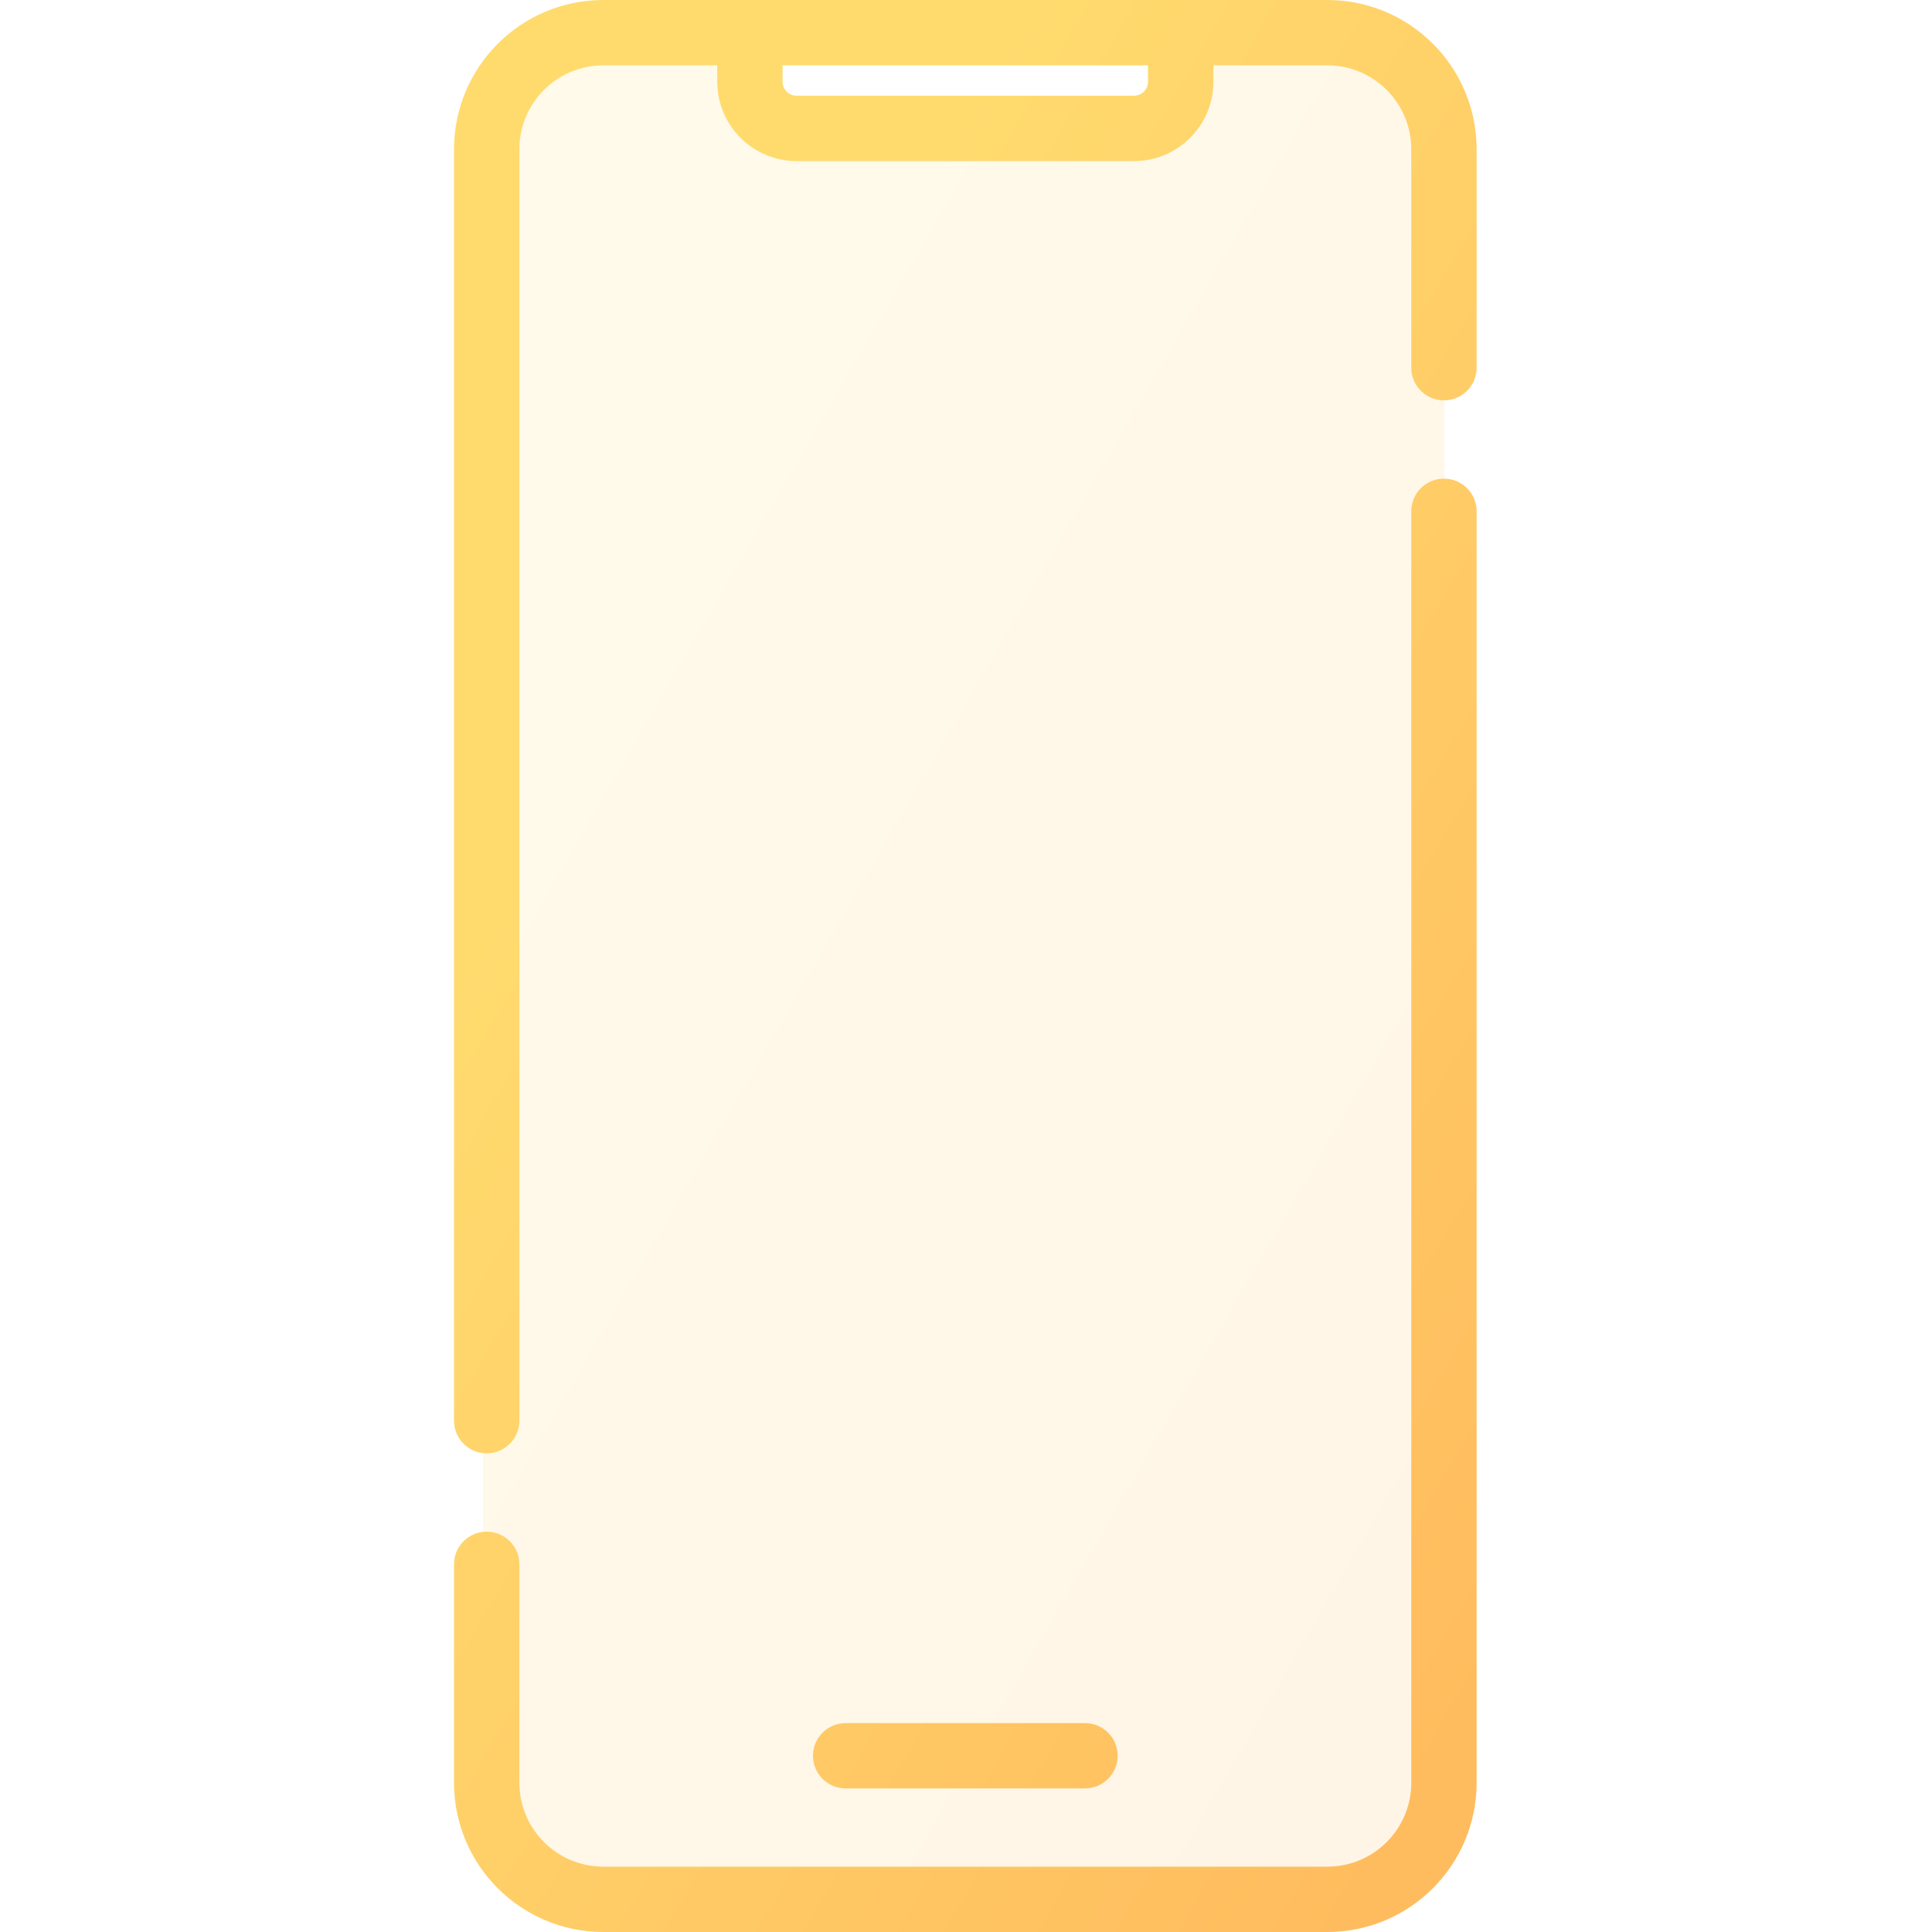
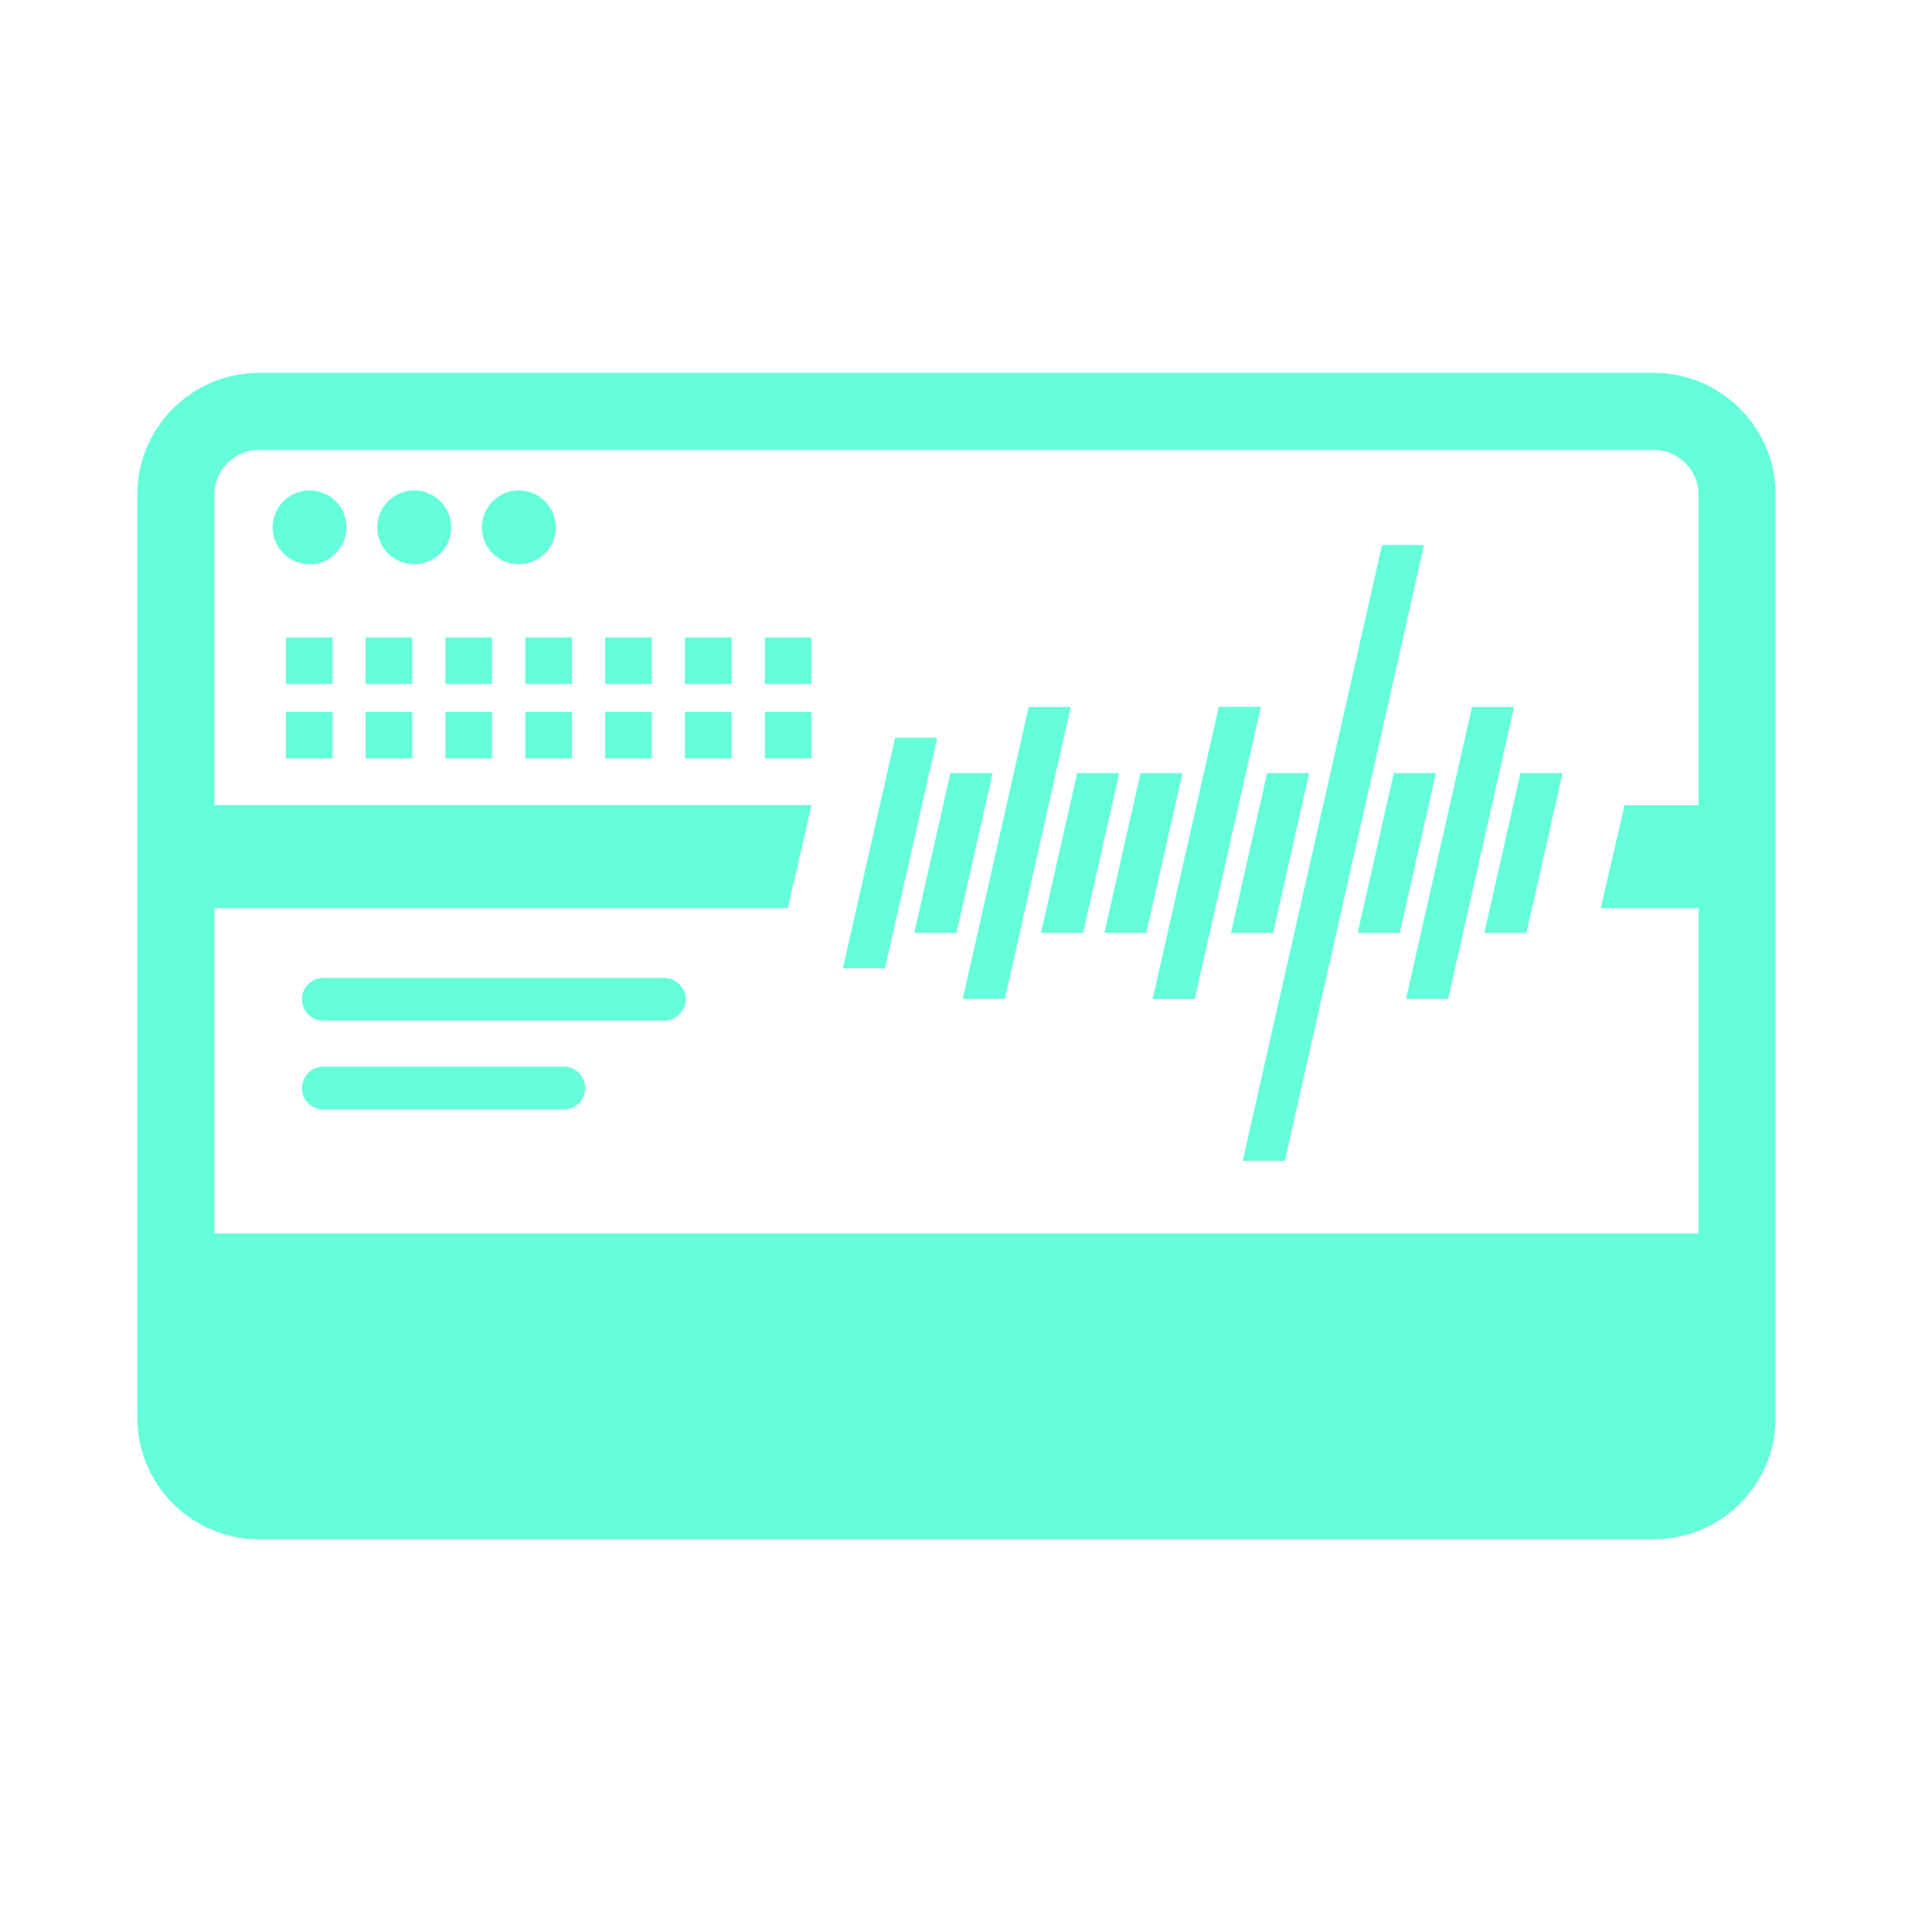
- <svg xmlns="http://www.w3.org/2000/svg" width="40" height="40" viewBox="0 0 22 40" fill="none">
-   <path opacity="0.15" fill-rule="evenodd" clip-rule="evenodd" d="M3 1C1.895 1 1 1.895 1 3V37C1 38.105 1.895 39 3 39H18.9C20.005 39 20.9 38.105 20.9 37V3C20.9 1.895 20.005 1 18.9 1H15.663V2H6.237V1H3Z" fill="url(#paint0_linear)" />
-   <path d="M8.509 35.675C8.135 35.675 7.832 35.977 7.832 36.351C7.832 36.724 8.135 37.027 8.509 37.027V35.675ZM13.463 37.027C13.837 37.027 14.14 36.724 14.14 36.351C14.14 35.977 13.837 35.675 13.463 35.675V37.027ZM0.4 29.414C0.4 29.788 0.703 30.09 1.076 30.09C1.45 30.09 1.753 29.788 1.753 29.414H0.4ZM1.753 32.387C1.753 32.013 1.45 31.711 1.076 31.711C0.703 31.711 0.4 32.013 0.4 32.387H1.753ZM20.219 7.613C20.219 7.987 20.522 8.289 20.895 8.289C21.269 8.289 21.572 7.987 21.572 7.613H20.219ZM21.572 10.586C21.572 10.212 21.269 9.91 20.895 9.91C20.522 9.91 20.219 10.212 20.219 10.586H21.572ZM18.48 38.647H3.492V40H18.48V38.647ZM3.492 1.353H6.527V0H3.492V1.353ZM5.85 1.692H7.203V0.676H5.85V1.692ZM7.493 3.335H14.479V1.982H7.493V3.335ZM6.527 1.353H15.445V0H6.527V1.353ZM15.445 1.353H18.48V0H15.445V1.353ZM16.122 1.692V0.676H14.769V1.692H16.122ZM8.509 37.027H13.463V35.675H8.509V37.027ZM1.753 29.414V3.092H0.4V29.414H1.753ZM1.753 36.908V32.387H0.4V36.908H1.753ZM20.219 3.092V7.613H21.572V3.092H20.219ZM20.219 10.586V36.908H21.572V10.586H20.219ZM14.479 3.335C15.386 3.335 16.122 2.599 16.122 1.692H14.769C14.769 1.852 14.639 1.982 14.479 1.982V3.335ZM3.492 38.647C2.531 38.647 1.753 37.869 1.753 36.908H0.4C0.4 38.616 1.784 40 3.492 40V38.647ZM18.48 40C20.188 40 21.572 38.616 21.572 36.908H20.219C20.219 37.869 19.441 38.647 18.48 38.647V40ZM18.48 1.353C19.441 1.353 20.219 2.131 20.219 3.092H21.572C21.572 1.384 20.188 0 18.48 0V1.353ZM5.85 1.692C5.85 2.599 6.586 3.335 7.493 3.335V1.982C7.333 1.982 7.203 1.852 7.203 1.692H5.85ZM3.492 0C1.784 0 0.4 1.384 0.4 3.092H1.753C1.753 2.131 2.531 1.353 3.492 1.353V0Z" fill="url(#paint1_linear)" />
-   <defs>
-     <linearGradient id="paint0_linear" x1="2.128" y1="1" x2="30.702" y2="17.524" gradientUnits="userSpaceOnUse">
-       <stop offset="0.259" stop-color="#FFDB6E" />
-       <stop offset="1" stop-color="#FFBC5E" />
-     </linearGradient>
-     <linearGradient id="paint1_linear" x1="1.6" y1="8.08974e-07" x2="31.837" y2="17.673" gradientUnits="userSpaceOnUse">
-       <stop offset="0.259" stop-color="#FFDB6E" />
-       <stop offset="1" stop-color="#FFBC5E" />
-     </linearGradient>
-   </defs>
+ <svg xmlns="http://www.w3.org/2000/svg" fill="#64ffda" width="800px" height="800px" viewBox="0 0 48 48" style="fill-rule:evenodd;clip-rule:evenodd;stroke-linejoin:round;stroke-miterlimit:1.414;" version="1.1" xml:space="preserve">
+   <g id="data_stream_information">
+     <g id="window">
+       <path d="M3.411,35.218L3.411,12.289C3.411,10.618 4.767,9.263 6.437,9.263L41.087,9.263C42.755,9.263 44.115,10.616 44.115,12.289L44.115,35.218C44.115,36.888 42.757,38.244 41.087,38.244L6.437,38.244C4.767,38.244 3.411,36.888 3.411,35.218ZM42.199,30.645L42.199,22.564L39.769,22.564L40.361,20.005L42.199,20.005L42.199,12.289C42.199,11.679 41.702,11.178 41.087,11.178L6.437,11.178C5.824,11.178 5.326,11.676 5.326,12.289L5.326,20.003L20.162,20.003L19.571,22.562L5.326,22.562L5.326,30.645L42.199,30.645Z" id="window1" />
+       <path d="M6.773,13.102C6.773,12.596 7.186,12.183 7.693,12.183C8.199,12.183 8.61,12.596 8.61,13.102C8.61,13.606 8.199,14.019 7.693,14.019C7.186,14.019 6.773,13.606 6.773,13.102ZM9.373,13.102C9.373,12.596 9.785,12.183 10.29,12.183C10.797,12.183 11.21,12.596 11.21,13.102C11.21,13.606 10.797,14.019 10.29,14.019C9.785,14.019 9.373,13.606 9.373,13.102ZM11.972,13.102C11.972,12.596 12.385,12.183 12.889,12.183C13.396,12.183 13.808,12.596 13.808,13.102C13.808,13.606 13.396,14.019 12.889,14.019C12.385,14.019 11.972,13.606 11.972,13.102Z" id="window-actions" />
+     </g>
+     <path d="M30.874,28.844L34.335,13.54L35.379,13.54L31.919,28.844L30.874,28.844ZM28.636,24.823L30.279,17.562L31.324,17.562L29.681,24.823L28.636,24.823ZM23.918,24.818L25.557,17.566L26.601,17.566L24.964,24.818L23.918,24.818ZM34.932,24.818L36.571,17.566L37.616,17.566L35.977,24.818L34.932,24.818ZM20.941,24.057L22.239,18.328L23.284,18.328L21.986,24.057L20.941,24.057ZM22.714,23.178L23.612,19.207L24.661,19.207L23.762,23.178L22.714,23.178ZM25.863,23.178L26.761,19.207L27.806,19.207L26.908,23.178L25.863,23.178ZM27.438,23.178L28.336,19.207L29.377,19.207L28.478,23.178L27.438,23.178ZM30.583,23.178L31.481,19.207L32.526,19.207L31.628,23.178L30.583,23.178ZM33.73,23.178L34.628,19.207L35.673,19.207L34.775,23.178L33.73,23.178ZM36.877,23.178L37.775,19.207L38.82,19.207L37.923,23.178L36.877,23.178Z" id="stream" />
+     <path d="M7.501,27.034C7.501,26.742 7.74,26.501 8.033,26.501L14.009,26.501C14.3,26.501 14.54,26.742 14.54,27.034C14.54,27.327 14.3,27.566 14.009,27.566L8.033,27.566C7.74,27.566 7.501,27.327 7.501,27.034ZM7.501,24.827C7.501,24.535 7.74,24.295 8.033,24.295L16.502,24.295C16.793,24.295 17.035,24.535 17.035,24.827C17.035,25.12 16.793,25.358 16.502,25.358L8.033,25.358C7.74,25.358 7.501,25.12 7.501,24.827Z" id="h3" />
+     <path d="M7.101,18.845L7.101,17.688L8.261,17.688L8.261,18.845L7.101,18.845ZM9.084,18.845L9.084,17.688L10.242,17.688L10.242,18.845L9.084,18.845ZM11.067,18.845L11.067,17.688L12.225,17.688L12.225,18.845L11.067,18.845ZM13.051,18.845L13.051,17.688L14.21,17.688L14.21,18.845L13.051,18.845ZM15.034,18.845L15.034,17.688L16.194,17.688L16.194,18.845L15.034,18.845ZM17.017,18.845L17.017,17.688L18.177,17.688L18.177,18.845L17.017,18.845ZM19.003,18.845L19.003,17.688L20.16,17.688L20.16,18.845L19.003,18.845ZM7.101,16.996L7.101,15.837L8.261,15.837L8.261,16.996L7.101,16.996ZM9.084,16.996L9.084,15.837L10.242,15.837L10.242,16.996L9.084,16.996ZM11.067,16.996L11.067,15.837L12.225,15.837L12.225,16.996L11.067,16.996ZM13.051,16.996L13.051,15.837L14.21,15.837L14.21,16.996L13.051,16.996ZM15.034,16.996L15.034,15.837L16.194,15.837L16.194,16.996L15.034,16.996ZM17.017,16.996L17.017,15.837L18.177,15.837L18.177,16.996L17.017,16.996ZM19.003,16.996L19.003,15.837L20.16,15.837L20.16,16.996L19.003,16.996Z" id="grid" />
+   </g>
</svg>
